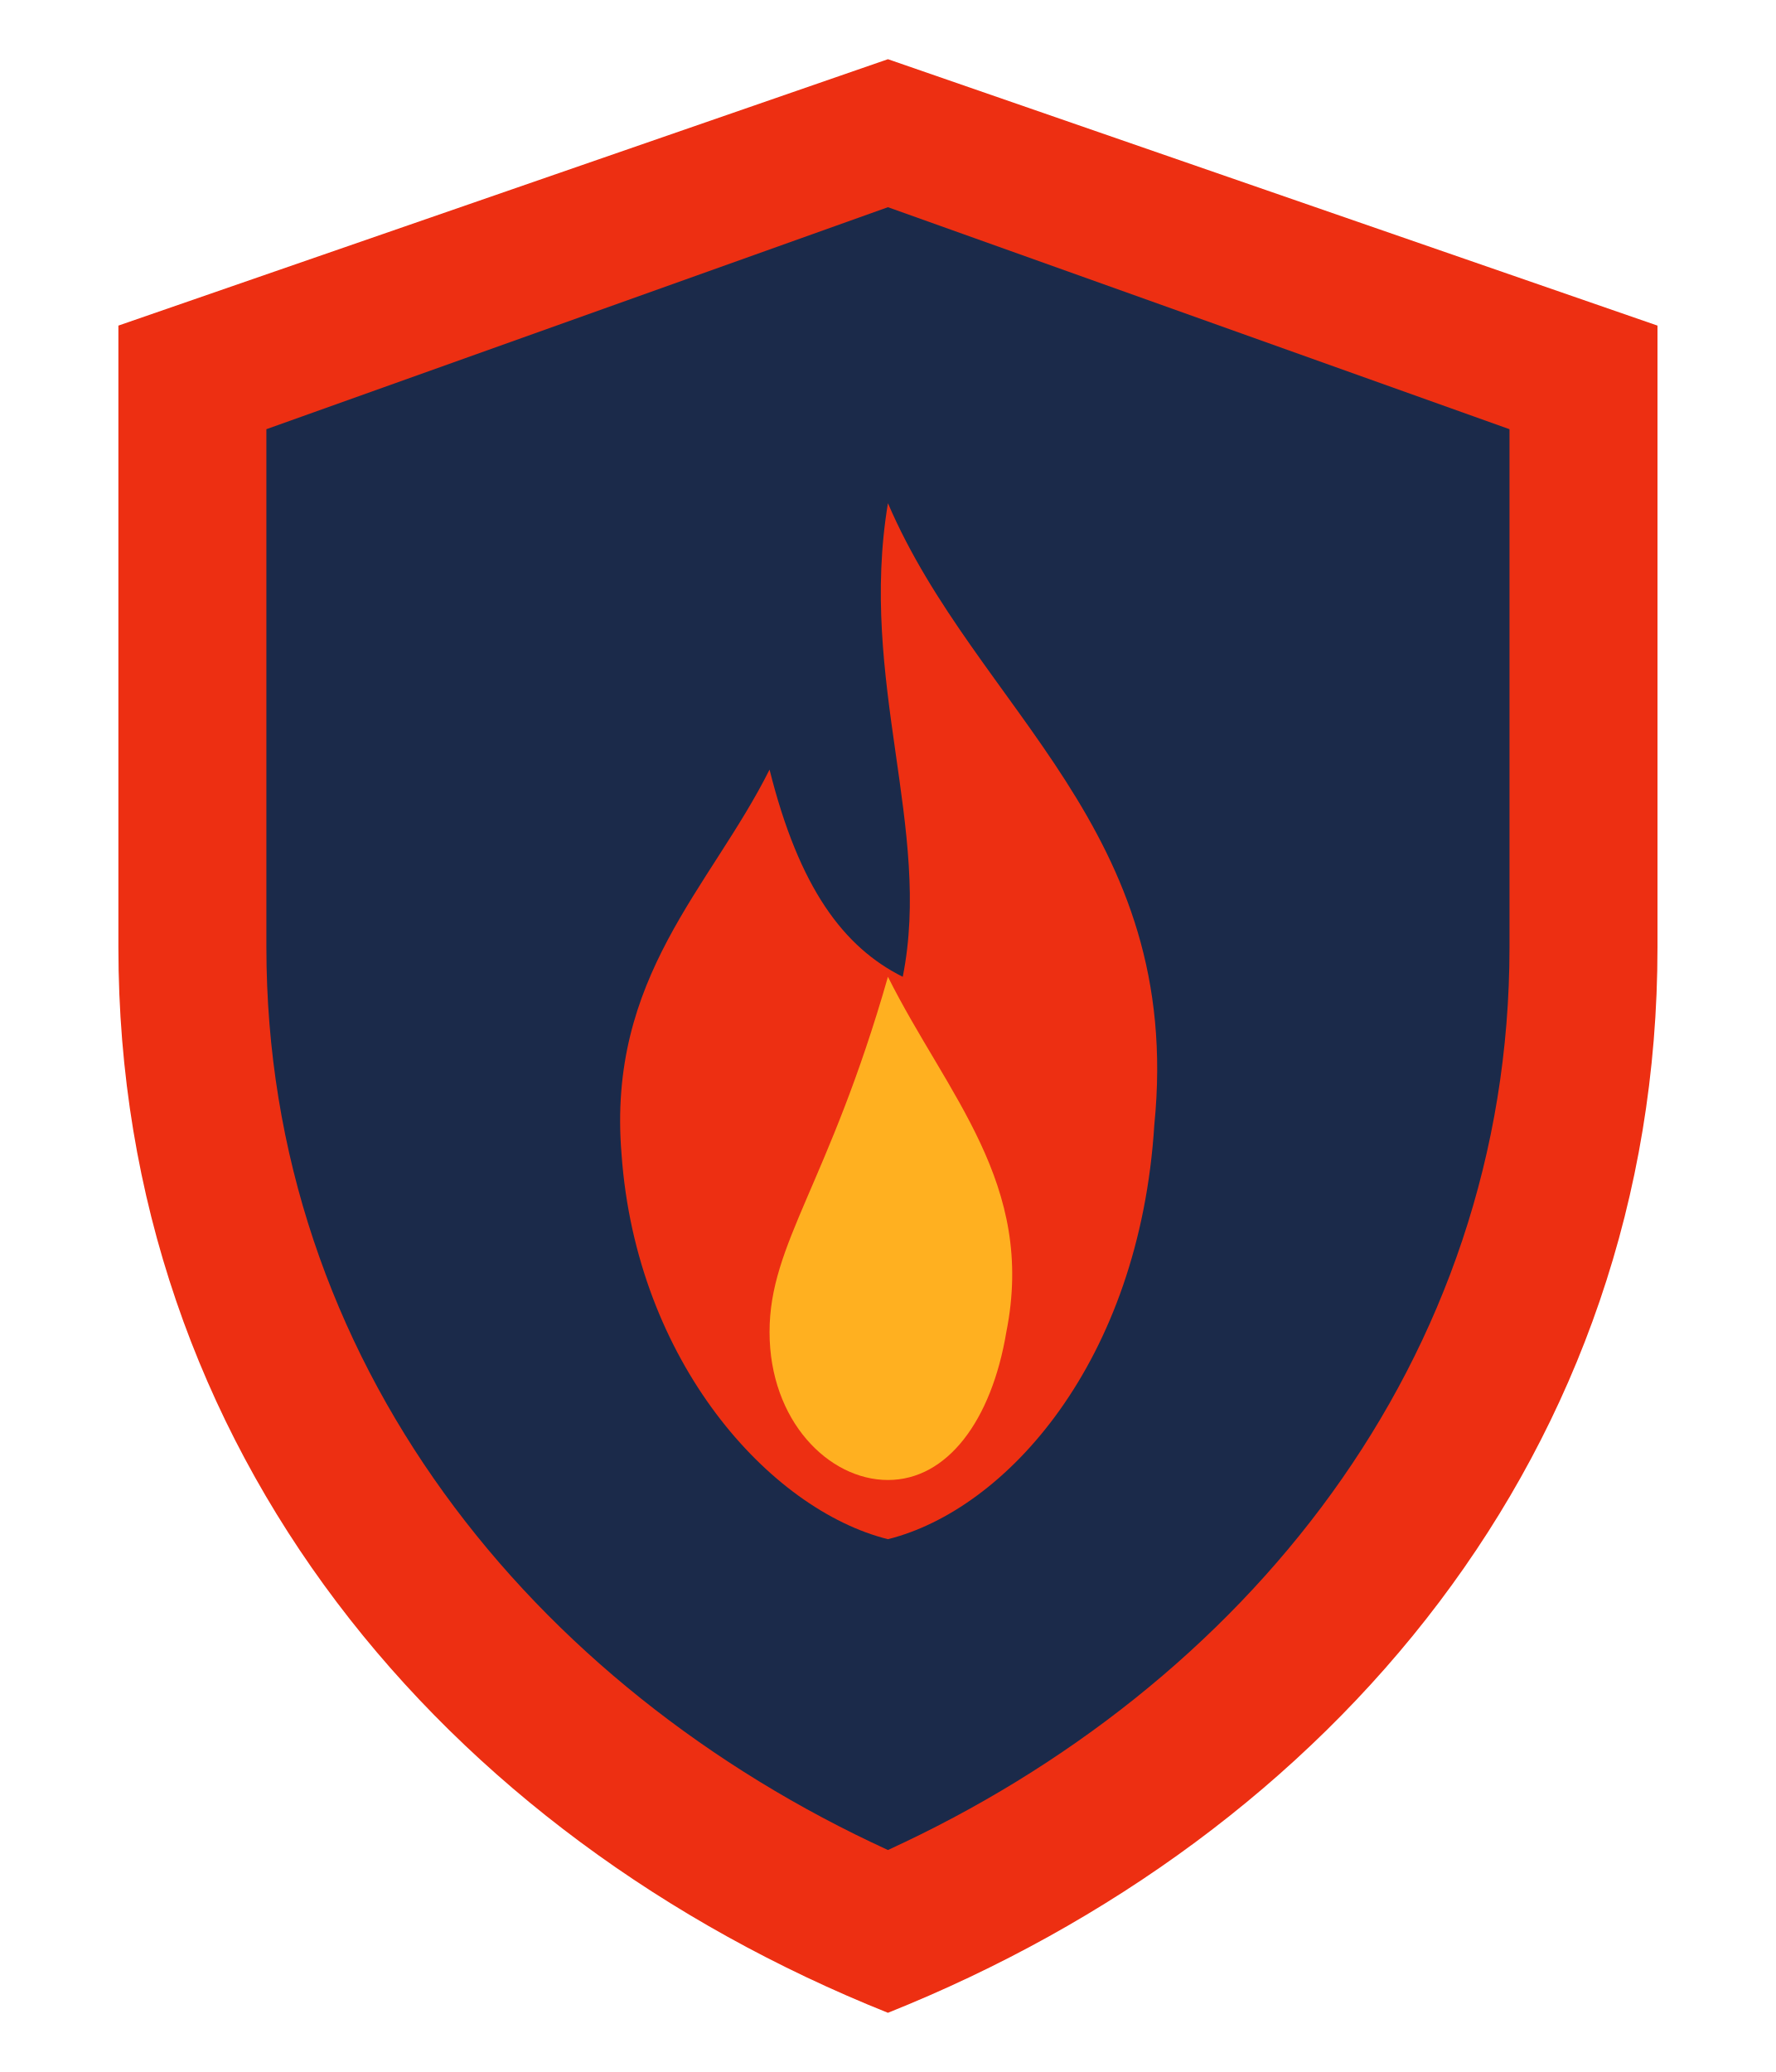
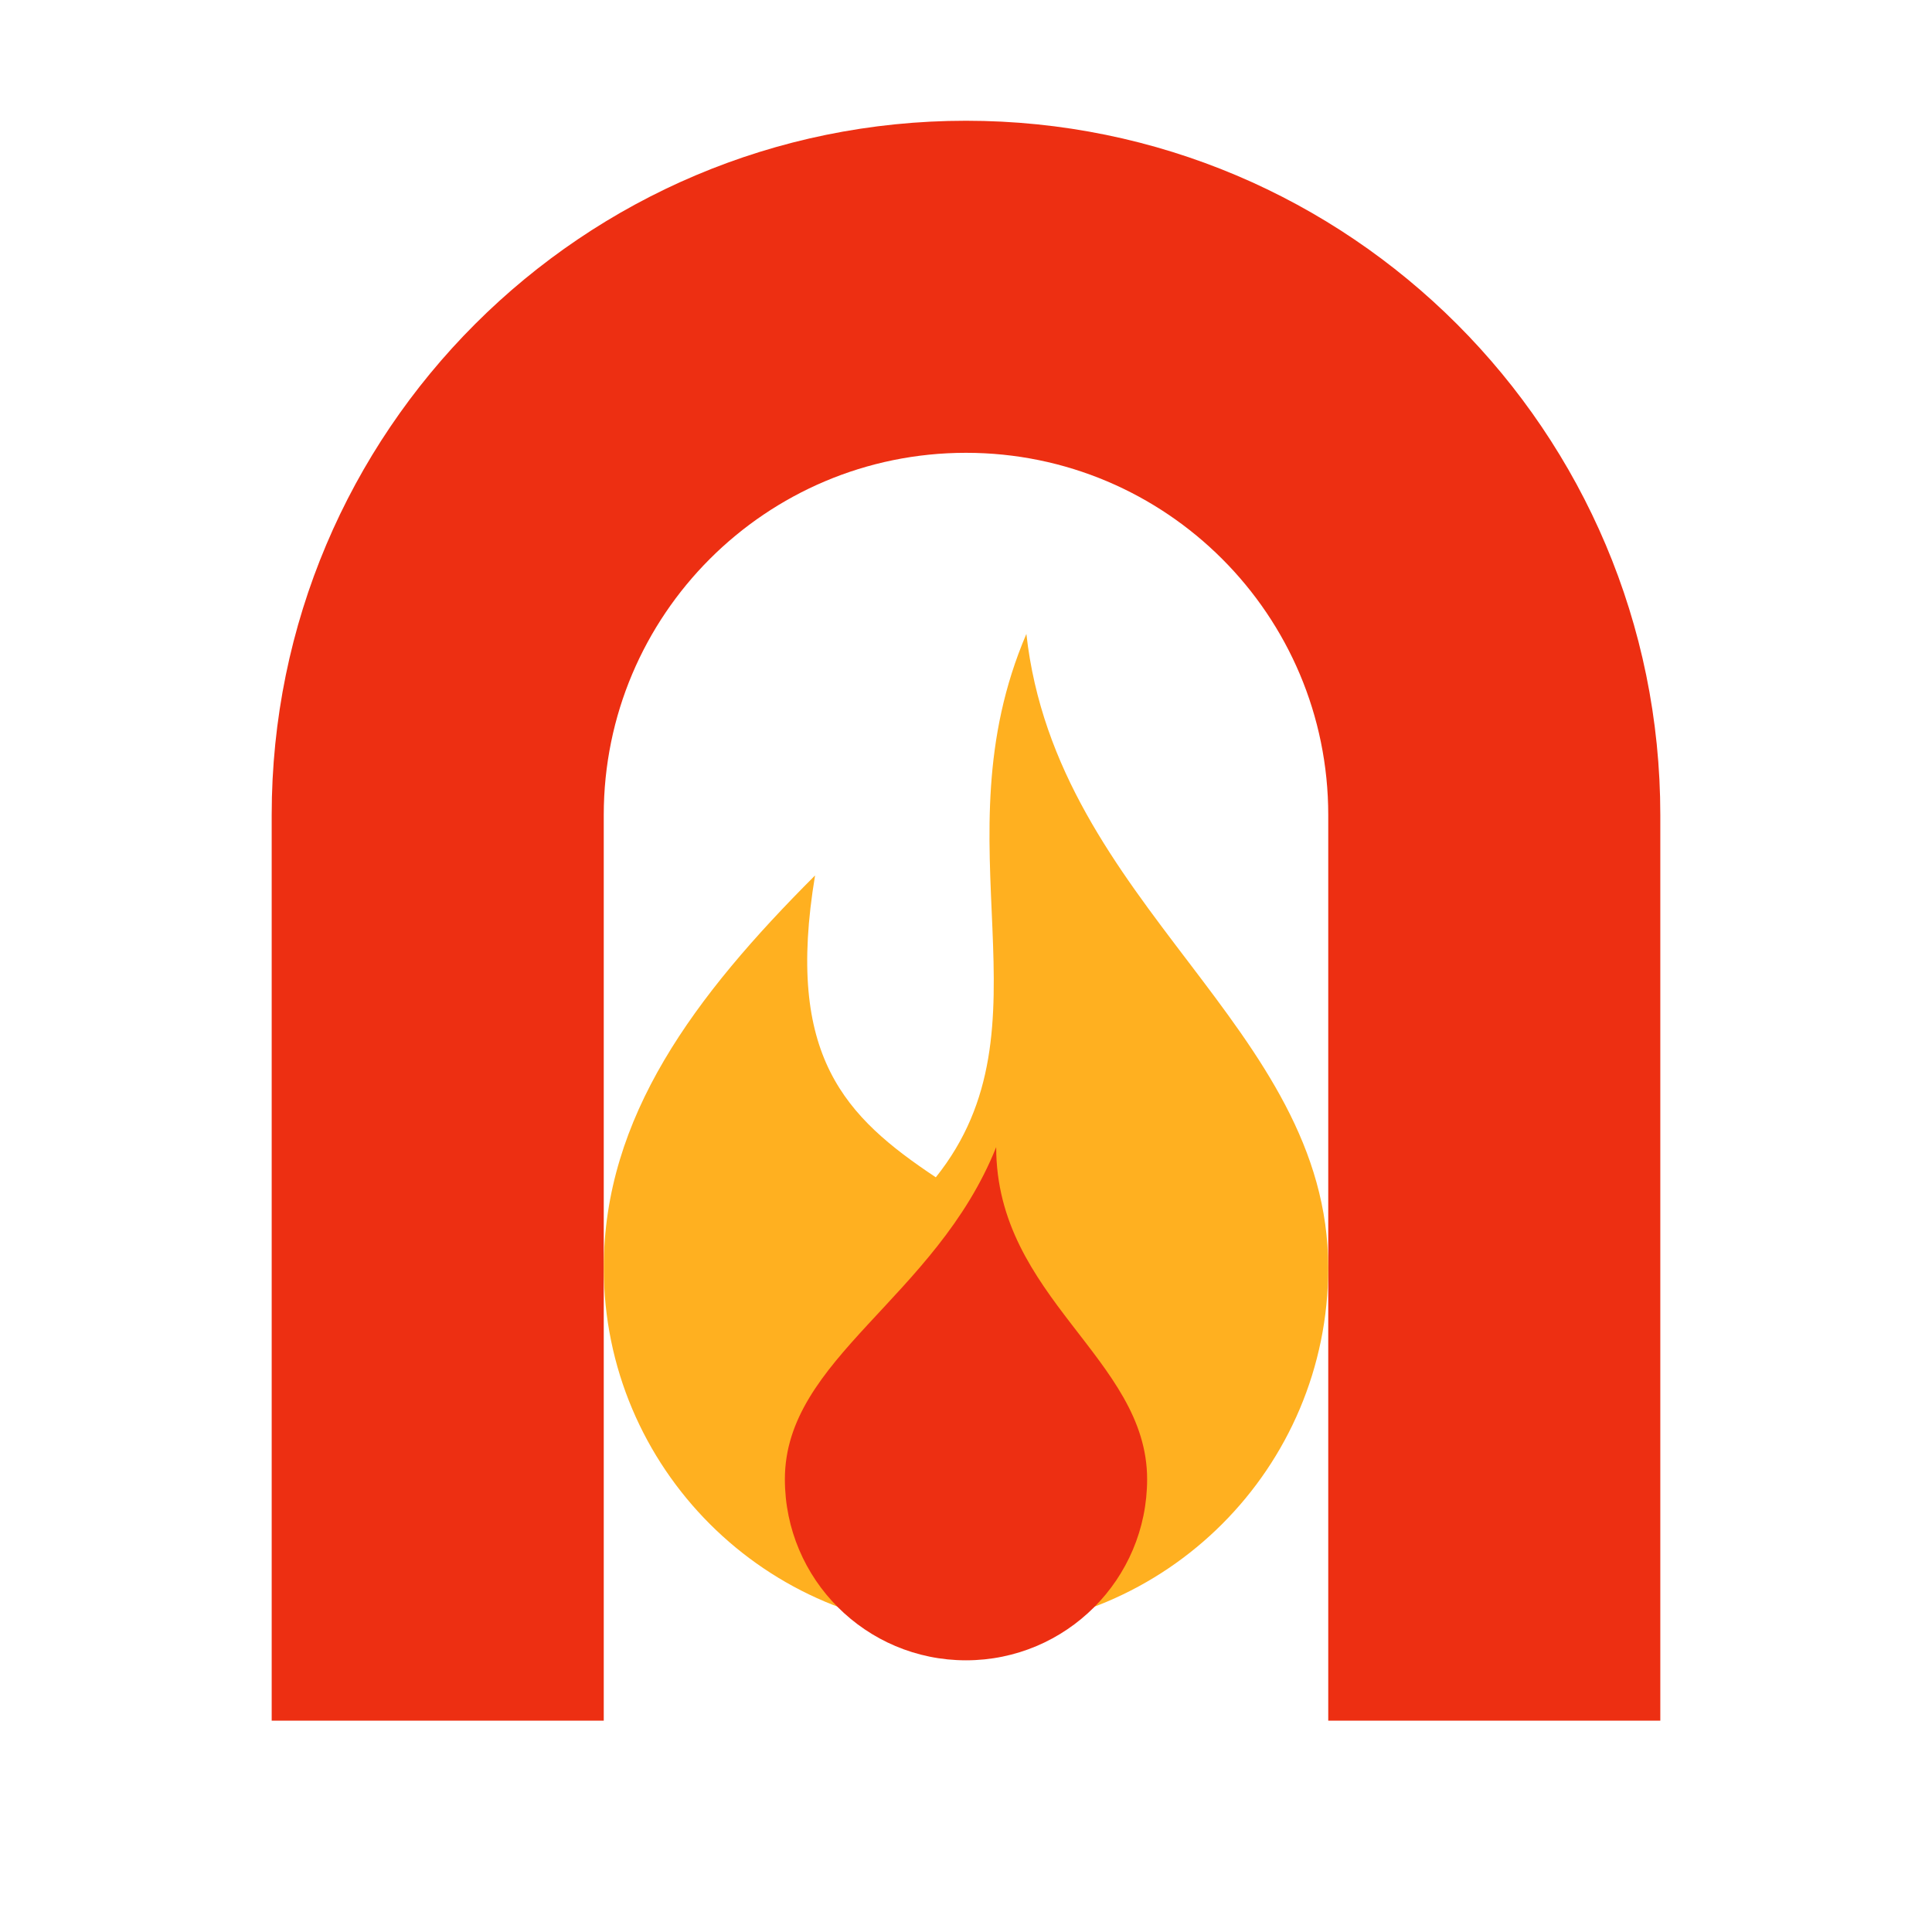
- <svg xmlns="http://www.w3.org/2000/svg" viewBox="0 0 120 140" role="img" aria-label="WehrPortal">
-   <path d="M60 4 L112 22 V64 C112 98 90 124 60 136 C30 124 8 98 8 64 V22 Z" fill="#ED2F12" />
-   <path d="M60 14 L102 29 V64 C102 92 84 114 60 125 C36 114 18 92 18 64 V29 Z" fill="#1B2A4A" />
-   <path d="M60 34 C66 48 80 56 78 76 C77 92 68 102 60 104 C52 102 43 92 42 78 C41 66 48 60 52 52 C54 60 57 64 61 66 C63 56 58 46 60 34 Z" fill="#ED2F12" />
-   <path d="M60 66 C64 74 70 80 68 90 C67 96 64 100 60 100 C56 100 52 96 52 90 C52 84 56 80 60 66 Z" fill="#FFB020" />
+ <svg xmlns="http://www.w3.org/2000/svg" viewBox="0 0 64 64" role="img" aria-label="WehrPortal">
+   <path fill="#ED2F12" d="M9 57V27a23 23 0 0 1 46 0v30H44V27a12 12 0 0 0-24 0v30Z" />
+   <path fill="#FFB020" d="M34 21c1 9 10 13 10 21a12 12 0 0 1-24 0c0-5 3-9 7-13-1 6 1 8 4 10 4-5 0-11 3-18Z" />
+   <path fill="#ED2F12" d="M33 38c0 5 5 7 5 11a6 6 0 0 1-12 0c0-4 5-6 7-11Z" />
</svg>
